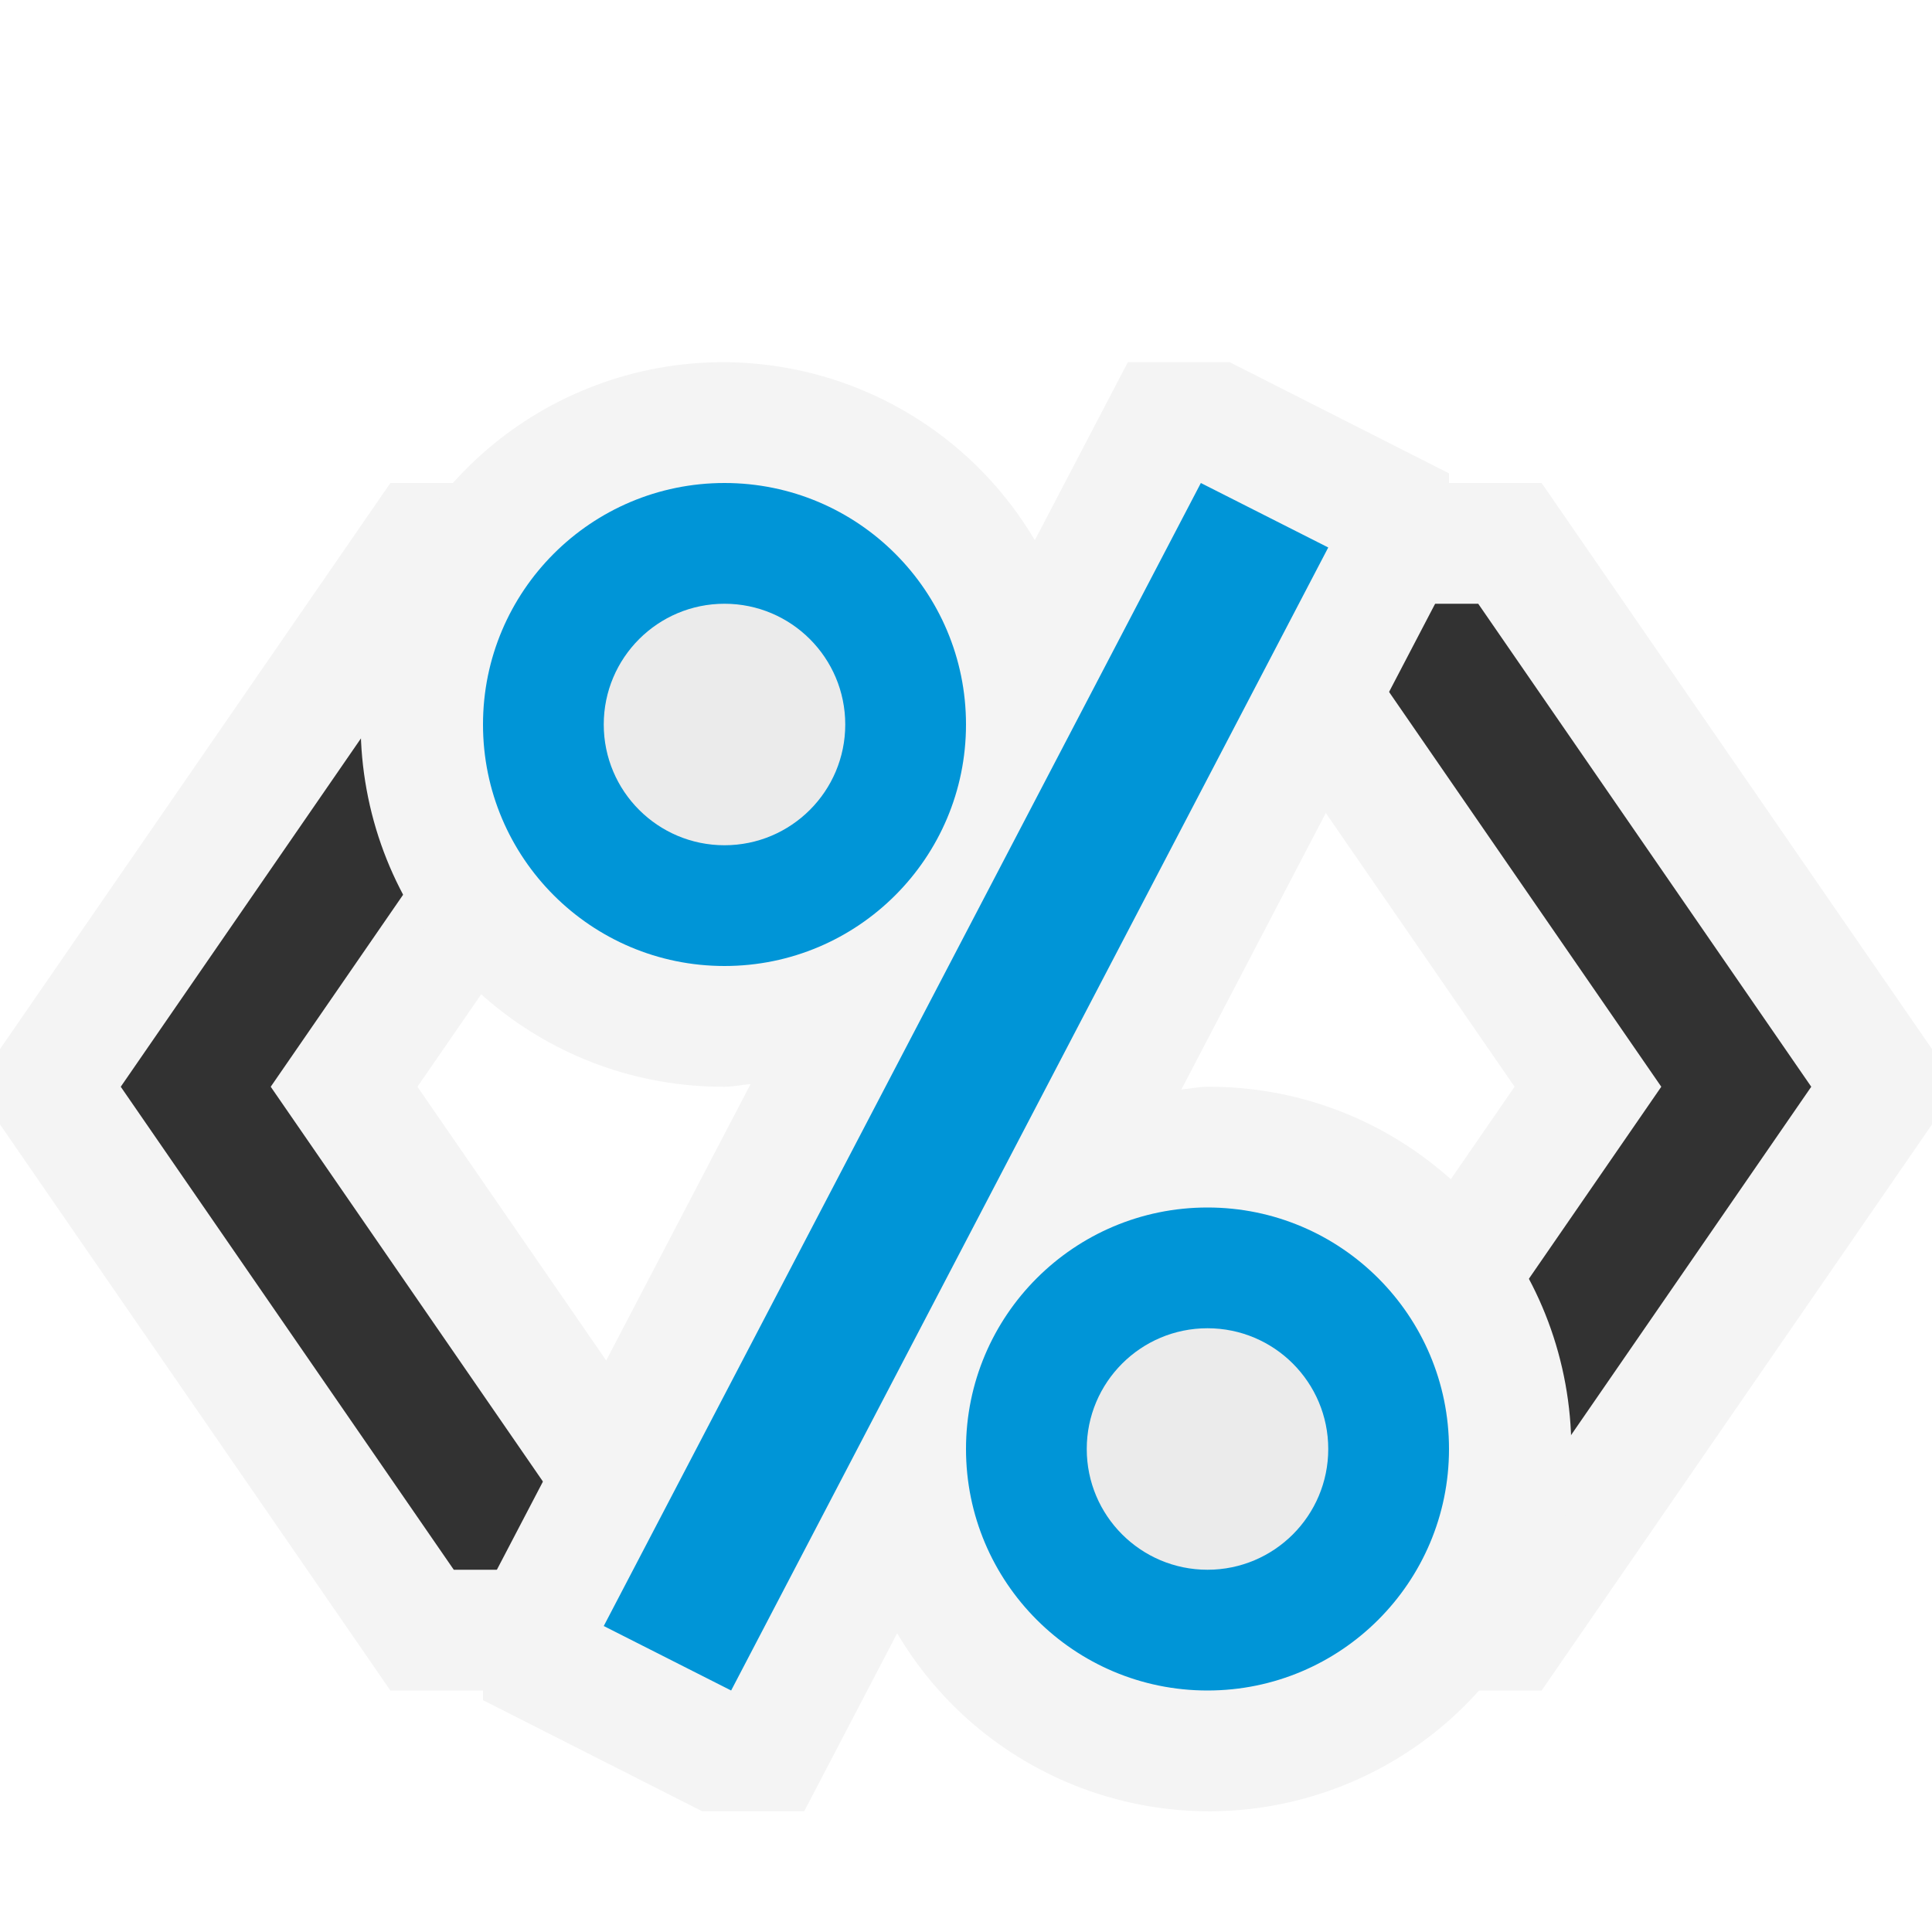
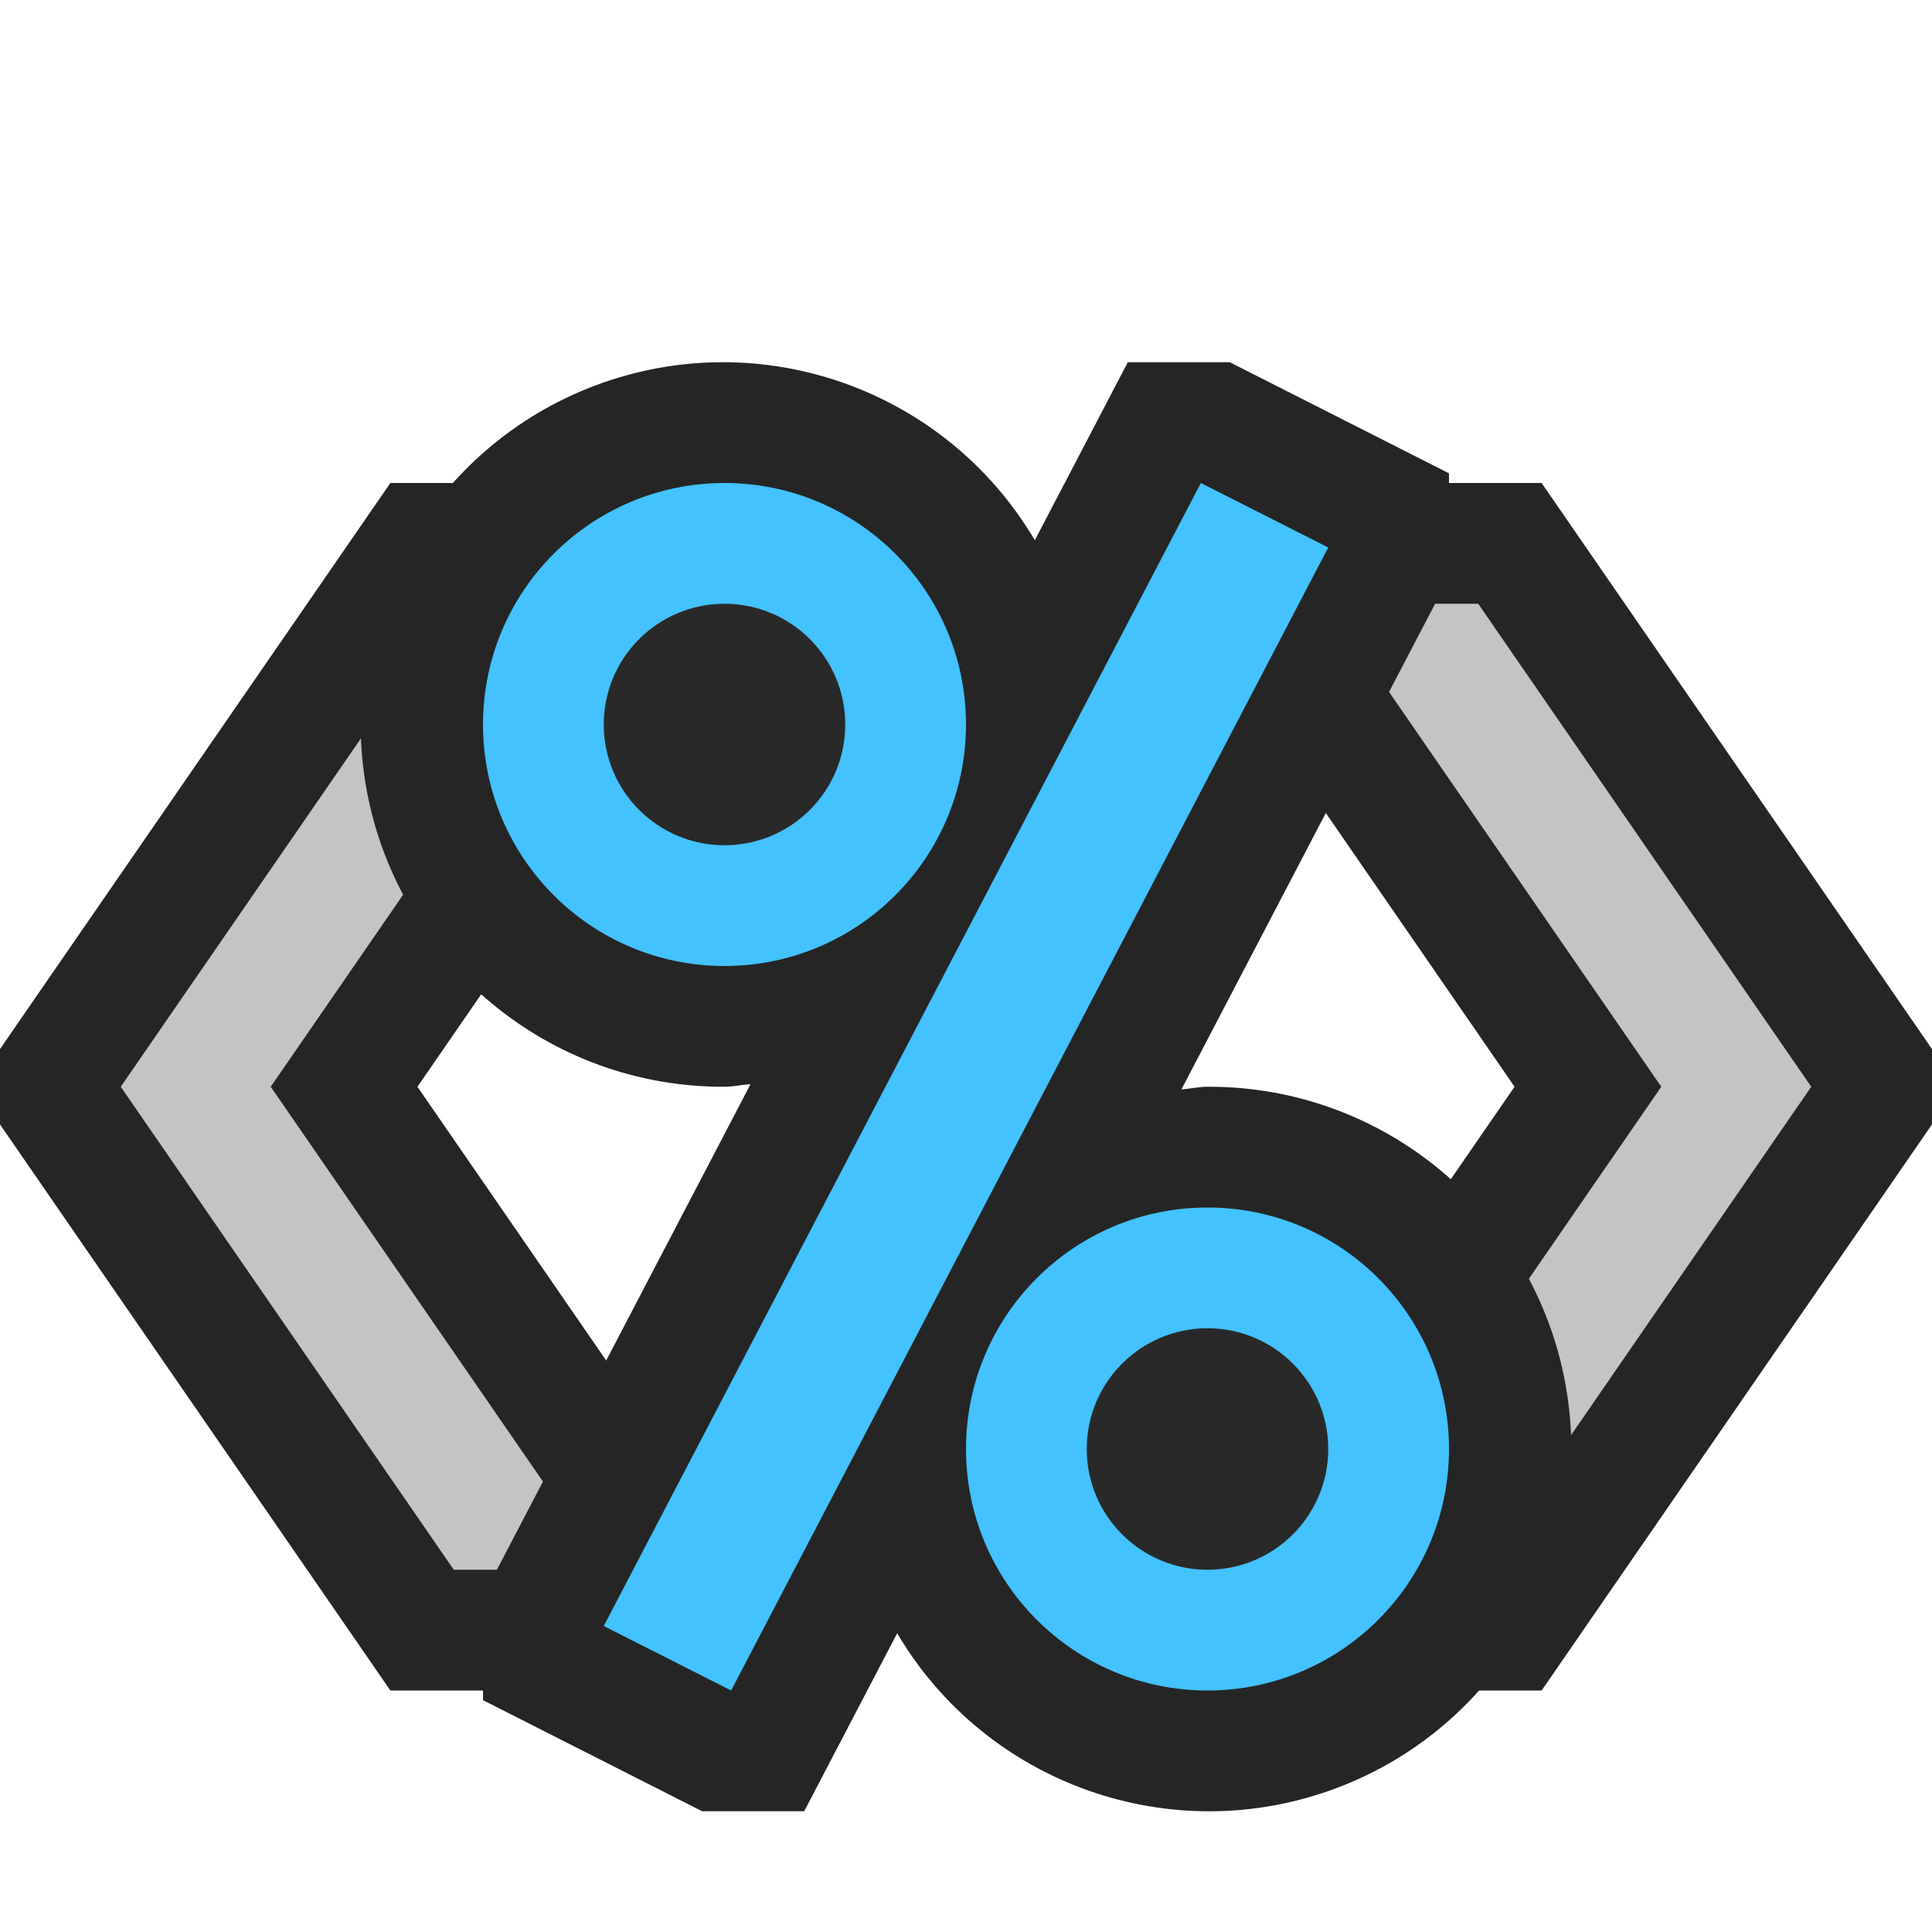
<svg xmlns="http://www.w3.org/2000/svg" width="16" height="16" viewBox="0 0 16 16">
  <rect id="frame" width="16" height="16" fill="none" />
-   <path fill="#f4f4f4" d="M6 4H3.233L0 8.688v.624L3.233 14H6v-1.312L3.457 9 6 5.312V4z" />
-   <path fill="#323232" d="M5 5H3.758L1 9l2.758 4H5L2.242 9 5 5z" />
-   <path fill="#f4f4f4" d="M10 14h2.767L16 9.312v-.624L12.767 4H10v1.312L12.543 9 10 12.688V14z" />
-   <path fill="#323232" d="M11 5h1.242L15 9l-2.758 4H11l2.758-4L11 5z" />
-   <path d="M10 9c-.074 0-.144.017-.216.022L12 4.78v-.86L10.185 3H9.34l-.77 1.474A3 3 0 1 0 6 9c.074 0 .144-.017.216-.022L4 13.22v.86l1.815.92h.845l.77-1.474A3 3 0 1 0 10 9z" fill="#f4f4f4" />
-   <path d="M10 10a2 2 0 1 0 2 2 2 2 0 0 0-2-2zM6 4a2 2 0 1 0 2 2 2 2 0 0 0-2-2zm3.945 0L11 4.534 6.055 14 5 13.466z" fill="#0095d7" />
-   <path d="M10 13a1 1 0 1 1 1-1 1 1 0 0 1-1 1zM6 7a1 1 0 1 1 1-1 1 1 0 0 1-1 1z" fill="#ebebeb" />
+   <path fill="#252525" d="M6 4H3.233L0 8.688v.624L3.233 14H6v-1.312L3.457 9 6 5.312V4z" />
+   <path fill="#c4c4c4" d="M5 5H3.758L1 9l2.758 4H5L2.242 9 5 5z" />
+   <path fill="#252525" d="M10 14h2.767L16 9.312v-.624L12.767 4H10v1.312L12.543 9 10 12.688V14z" />
+   <path fill="#c4c4c4" d="M11 5h1.242L15 9l-2.758 4H11l2.758-4L11 5z" />
+   <path d="M10 9c-.074 0-.144.017-.216.022L12 4.78v-.86L10.185 3H9.34l-.77 1.474A3 3 0 1 0 6 9c.074 0 .144-.017.216-.022L4 13.22v.86l1.815.92h.845l.77-1.474A3 3 0 1 0 10 9z" fill="#252525" />
+   <path d="M10 10a2 2 0 1 0 2 2 2 2 0 0 0-2-2zM6 4a2 2 0 1 0 2 2 2 2 0 0 0-2-2zm3.945 0L11 4.534 6.055 14 5 13.466z" fill="#43c2ff" />
+   <path d="M10 13a1 1 0 1 1 1-1 1 1 0 0 1-1 1zM6 7a1 1 0 1 1 1-1 1 1 0 0 1-1 1z" fill="#292929" />
</svg>
